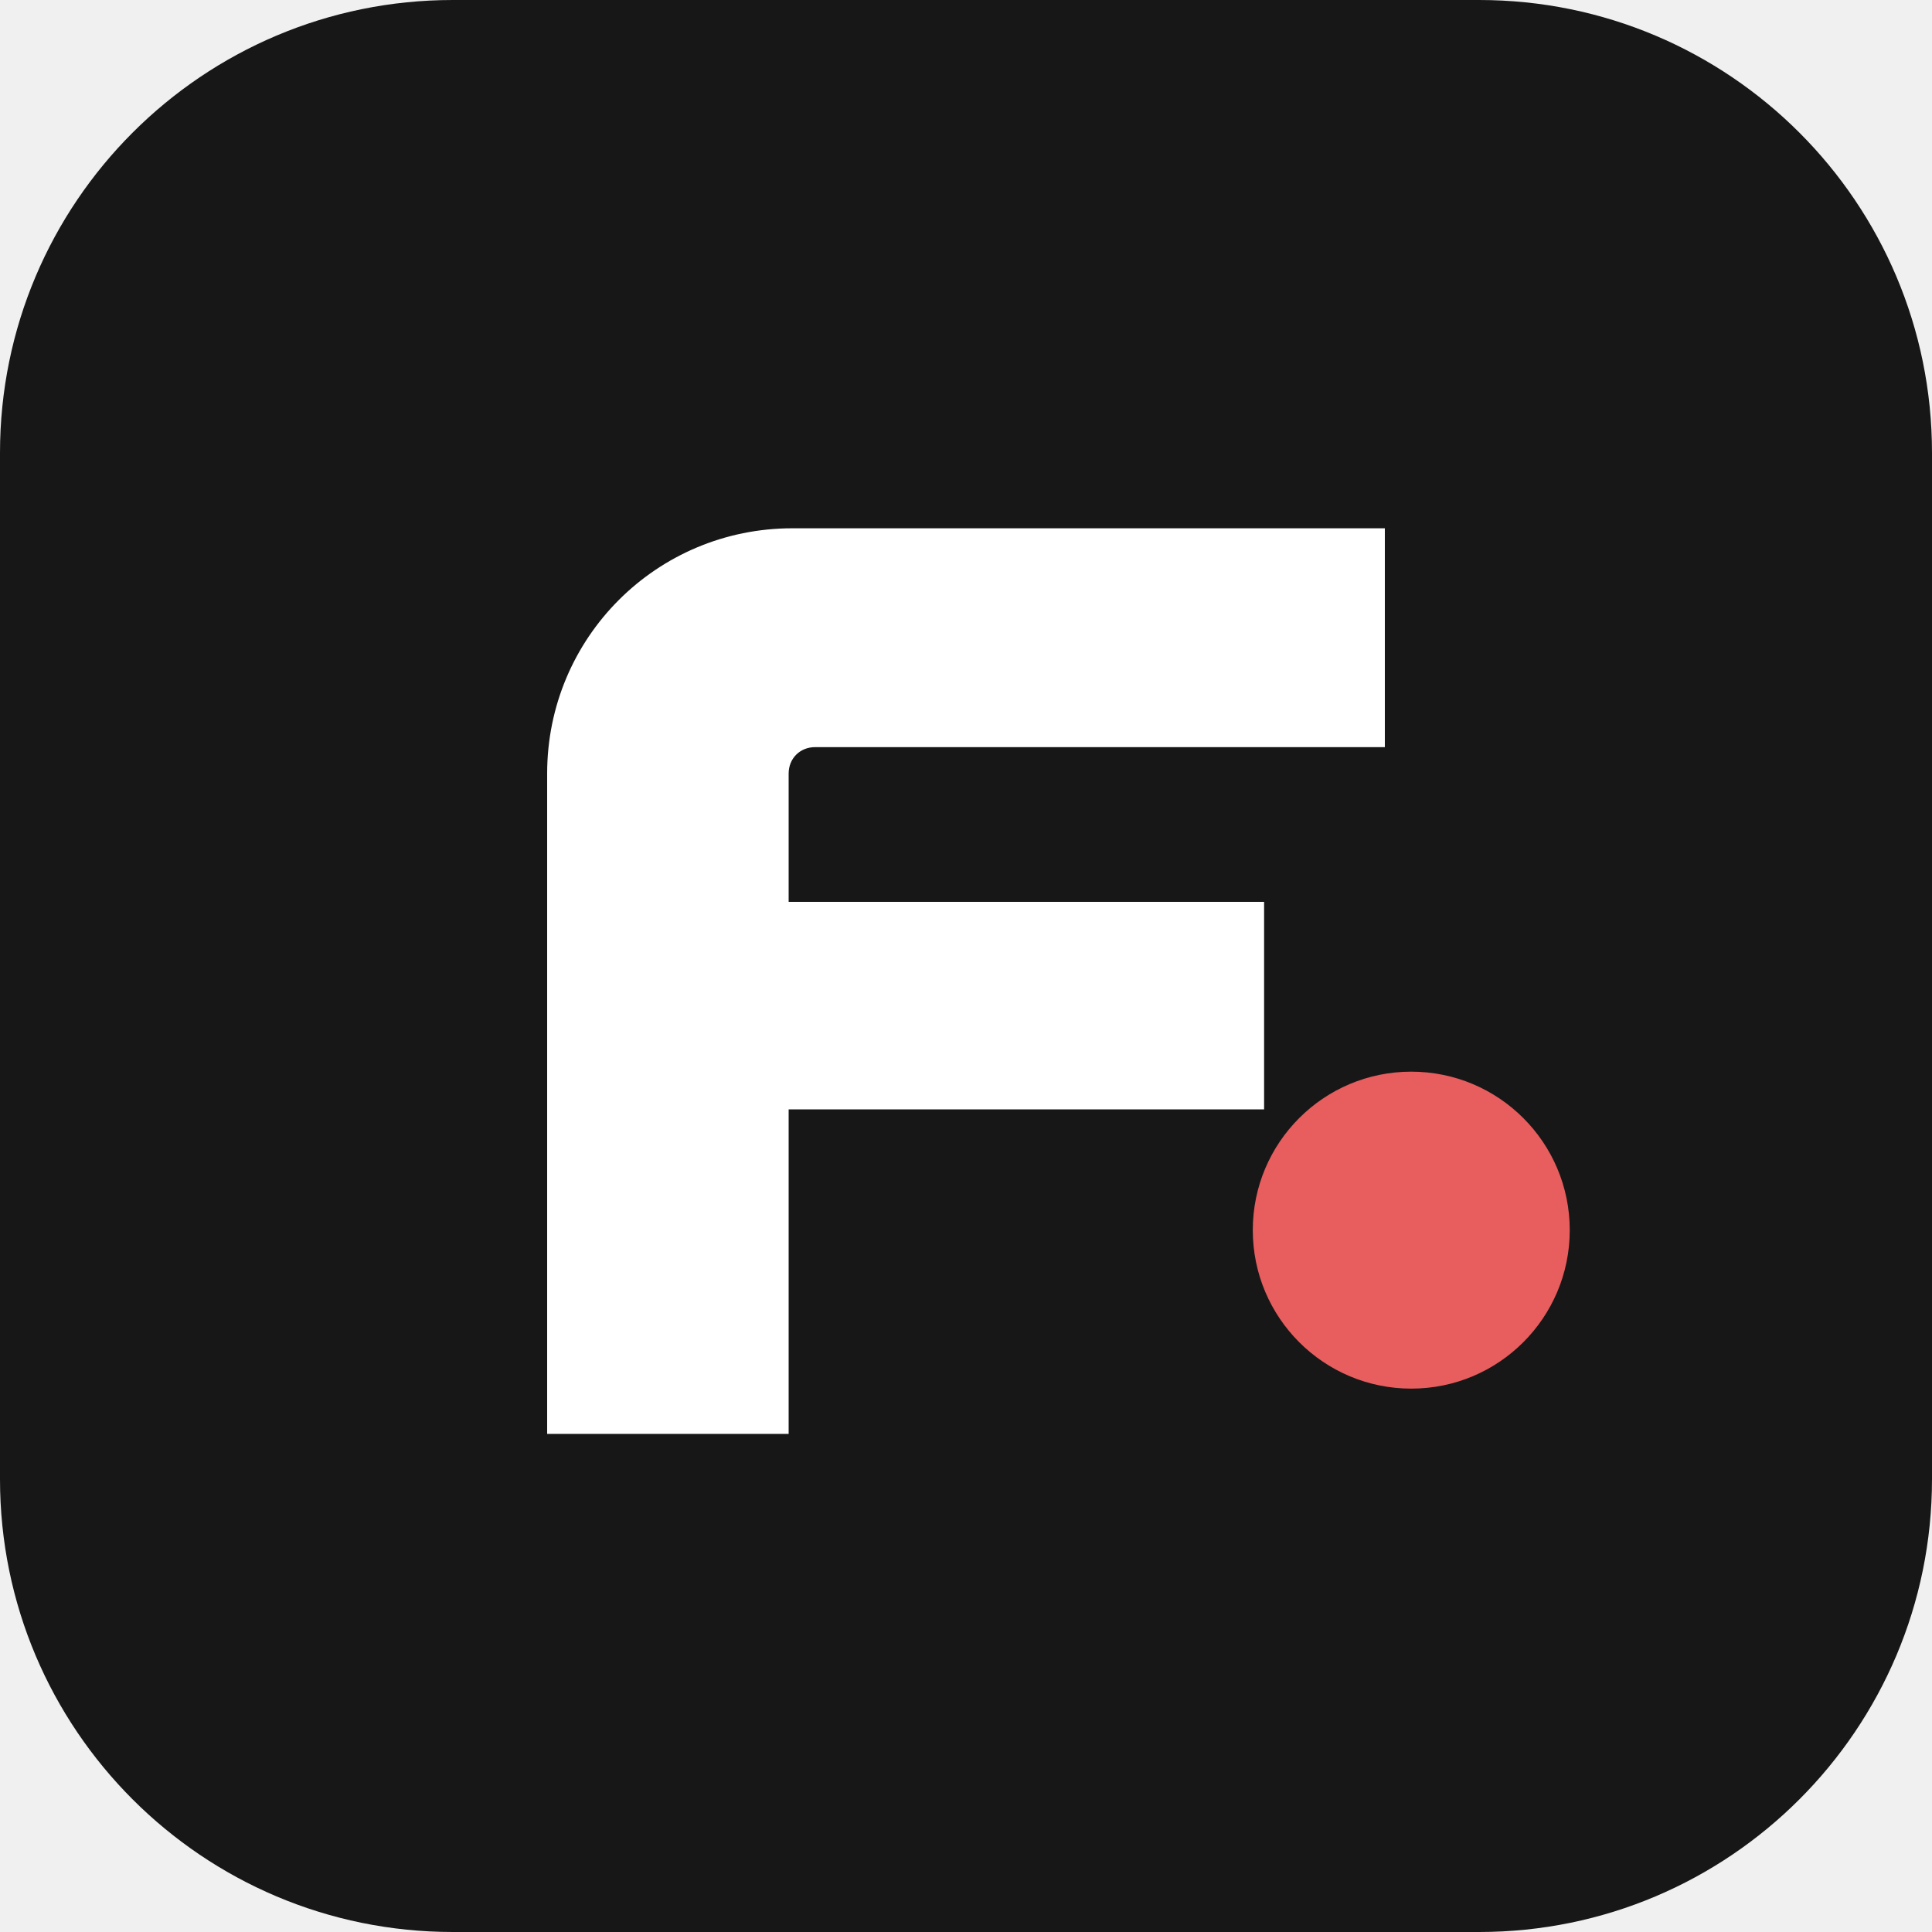
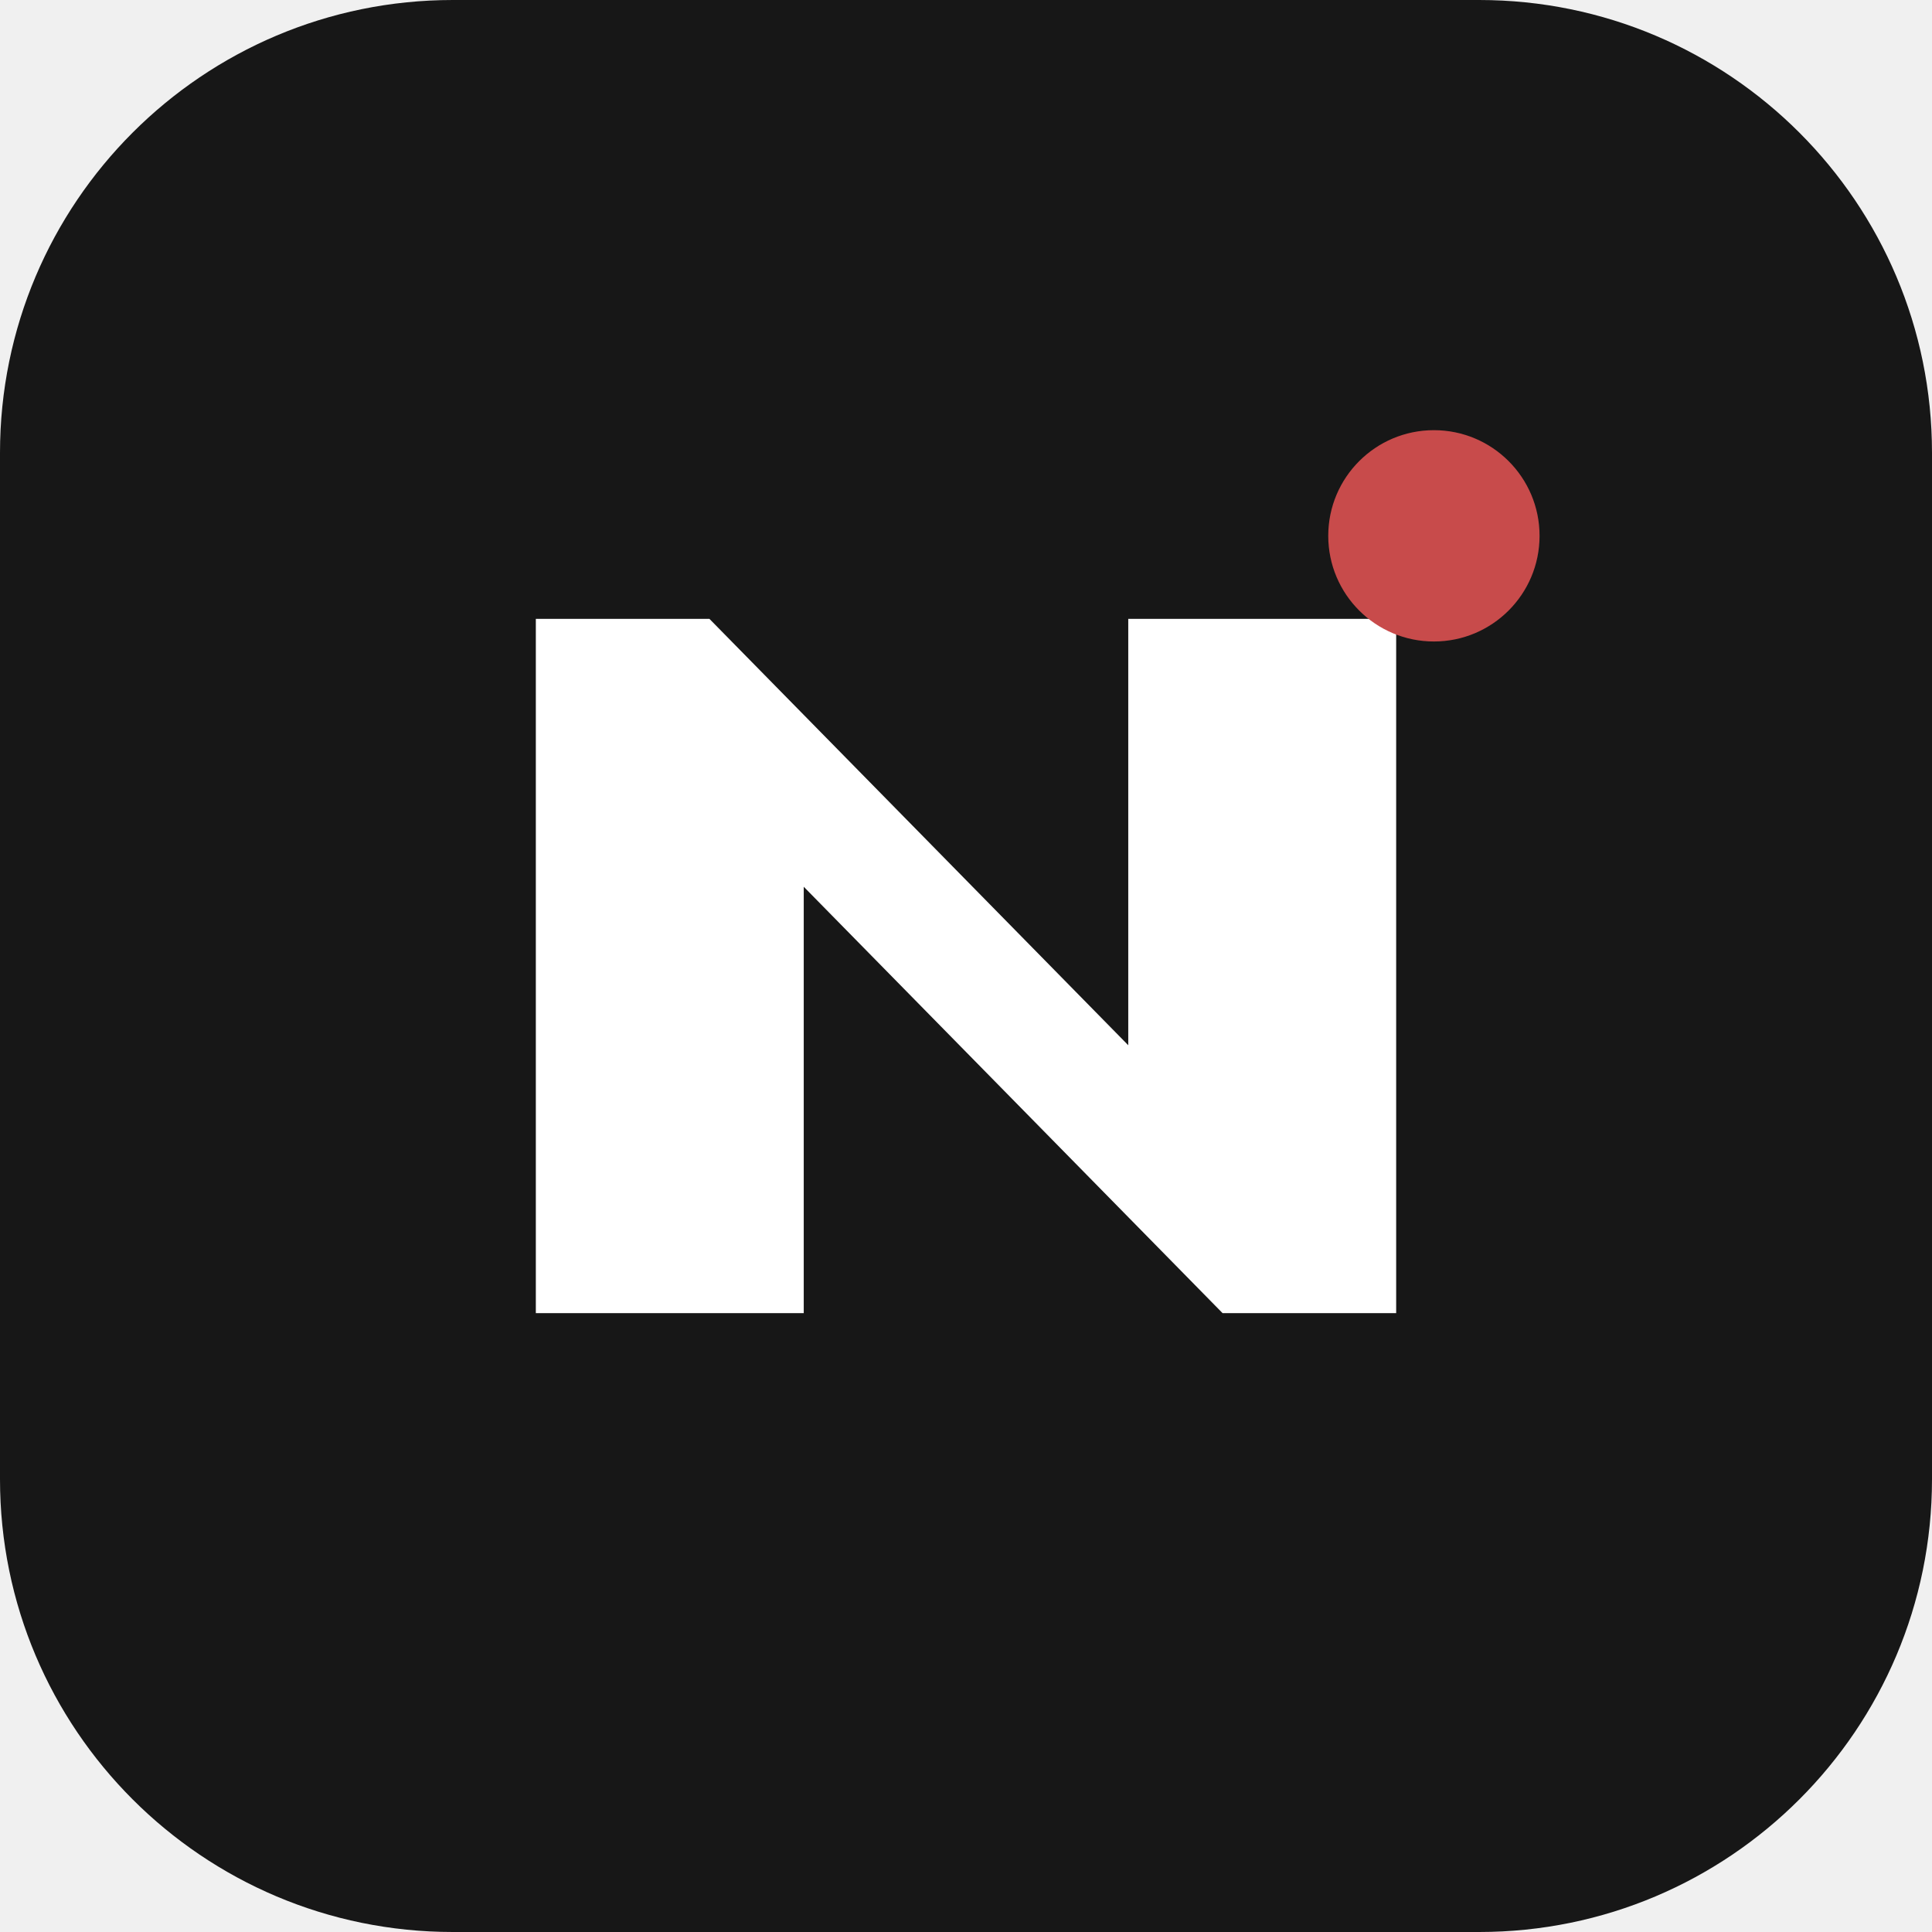
<svg xmlns="http://www.w3.org/2000/svg" viewBox="0 0 512 512">
  <rect width="512" height="512" rx="120" fill="#171717" />
-   <path d="M145 205c0-36 29-65 65-65h157v58H216c-4 0-7 3-7 7v34h126v55H209v86h-64V205Z" fill="#fff" />
-   <circle cx="374" cy="326" r="42" fill="#e85d5d" />
+   <path d="M142 348V164h46l111 113V164h71v184h-46L213 235v113z" fill="#fff" />
+   <circle cx="380" cy="142" r="28" fill="#c84b4b" />
</svg>
